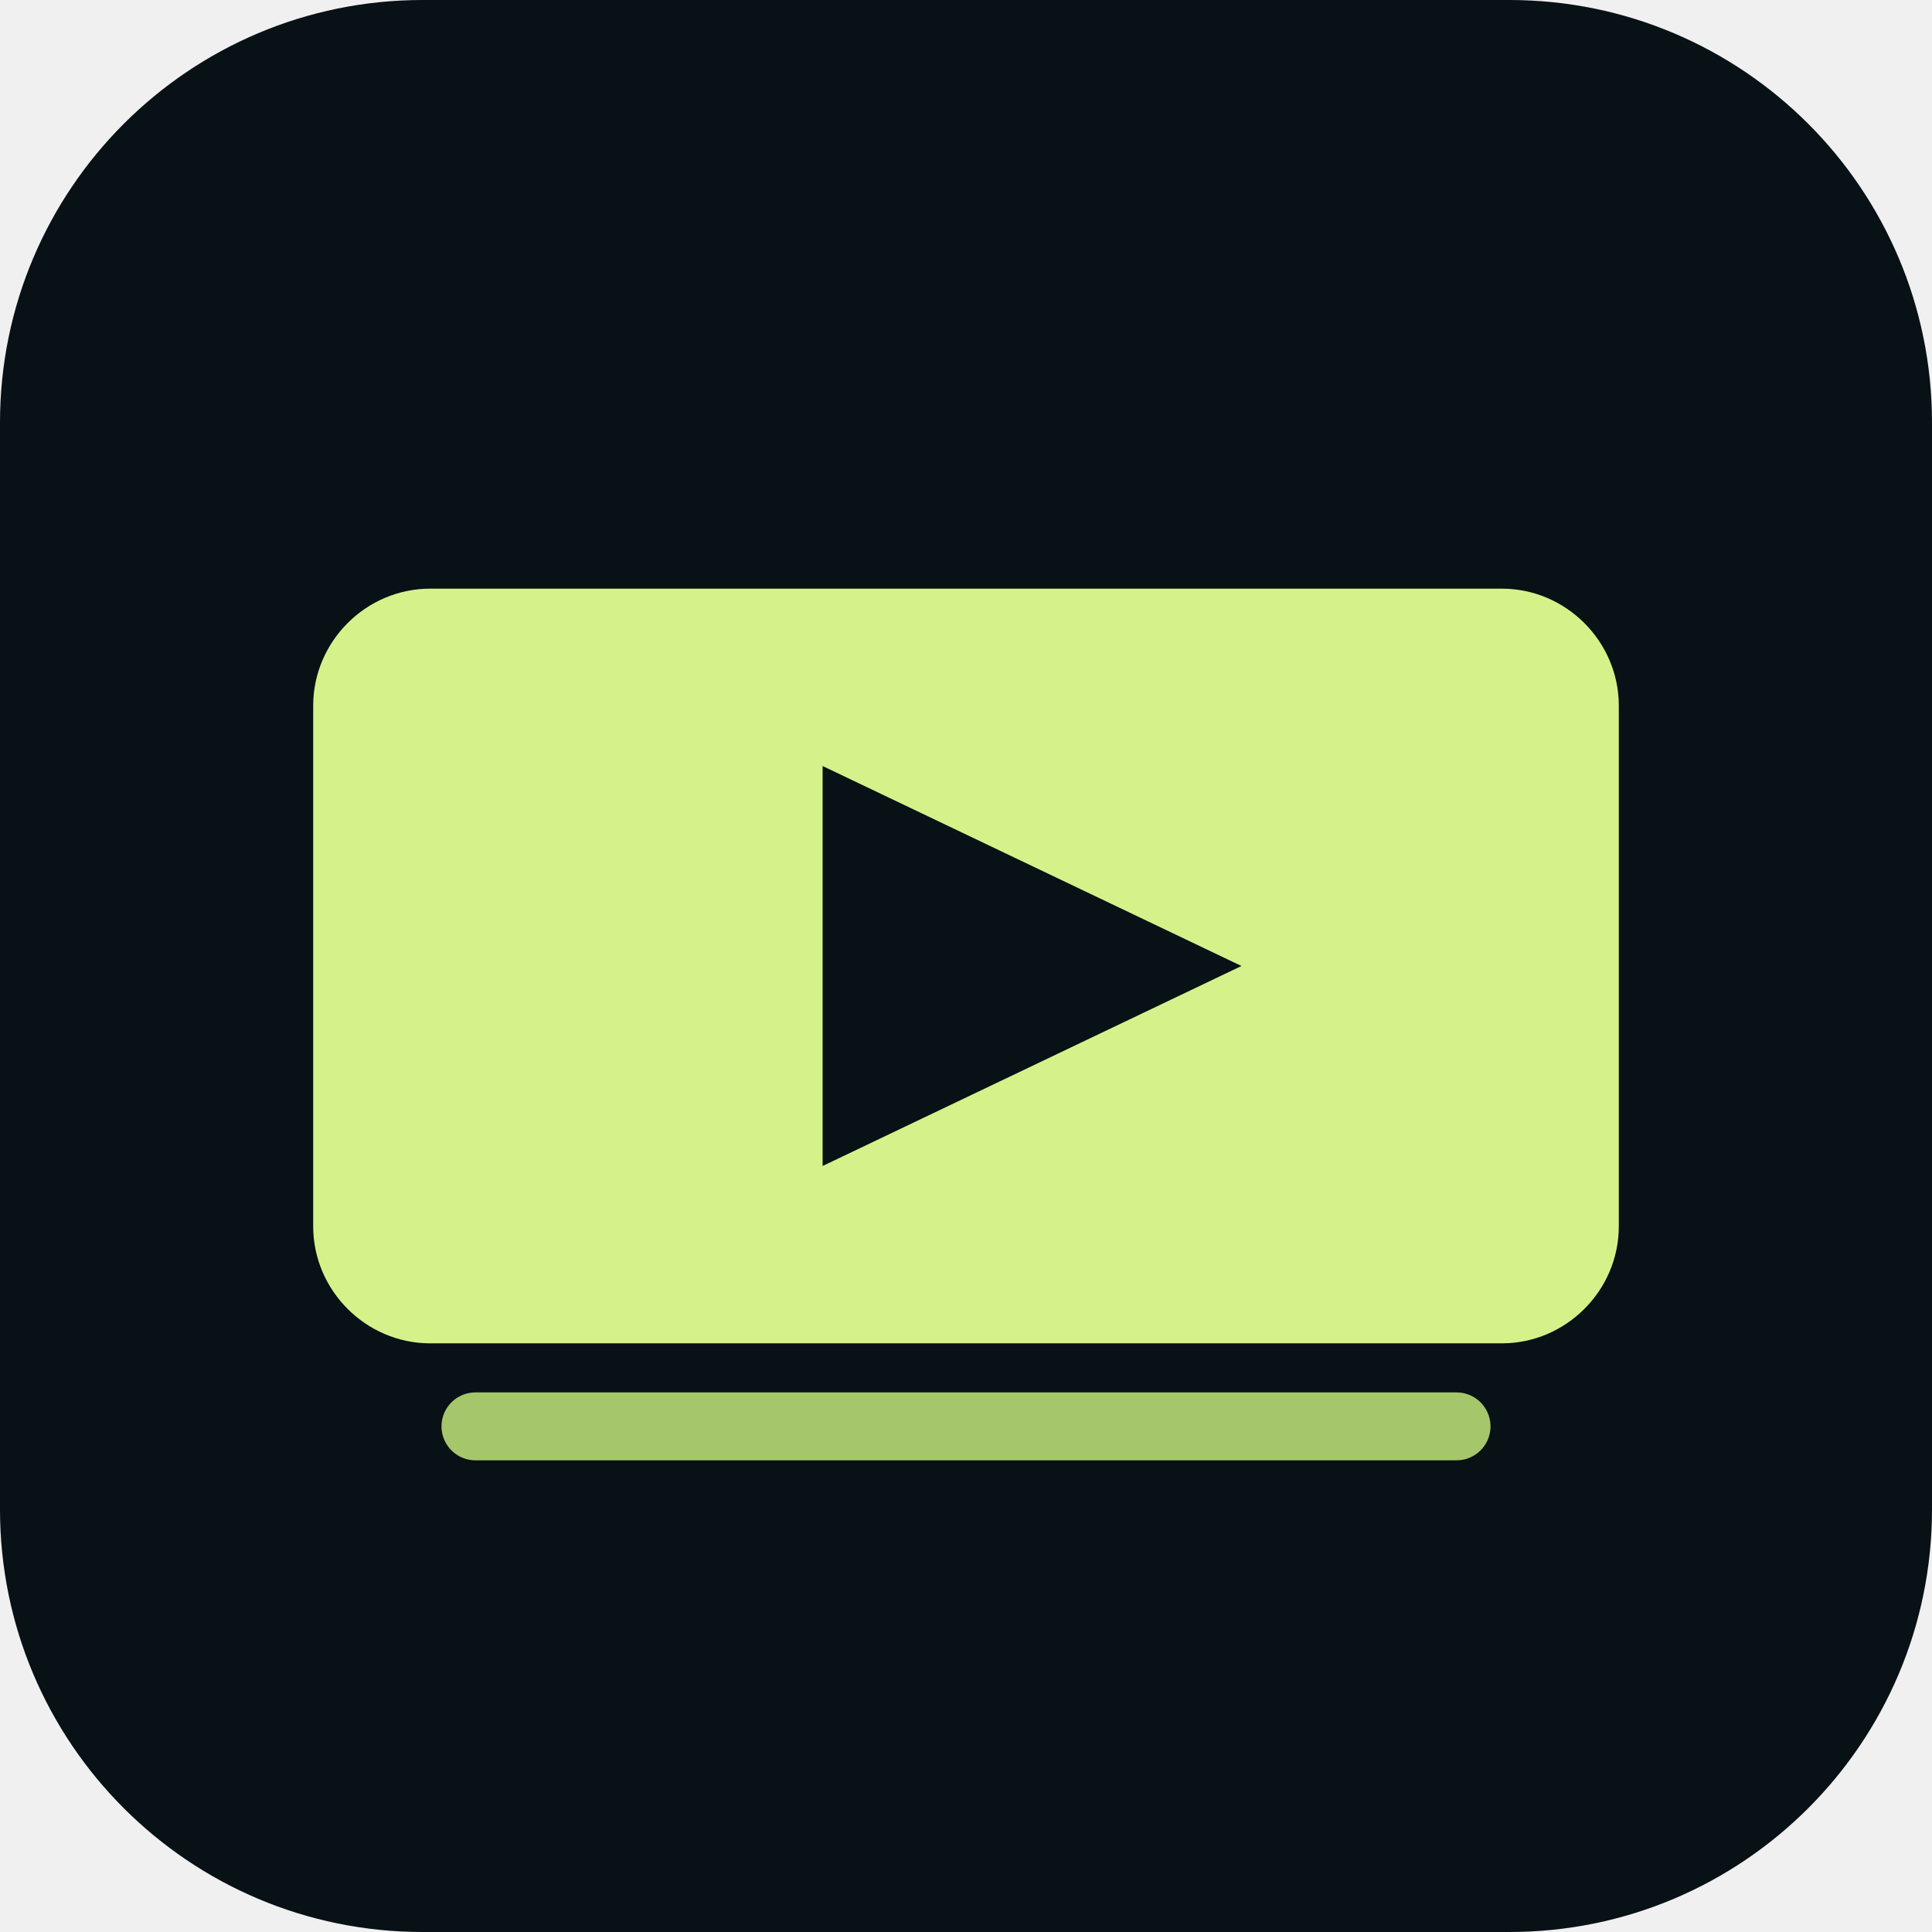
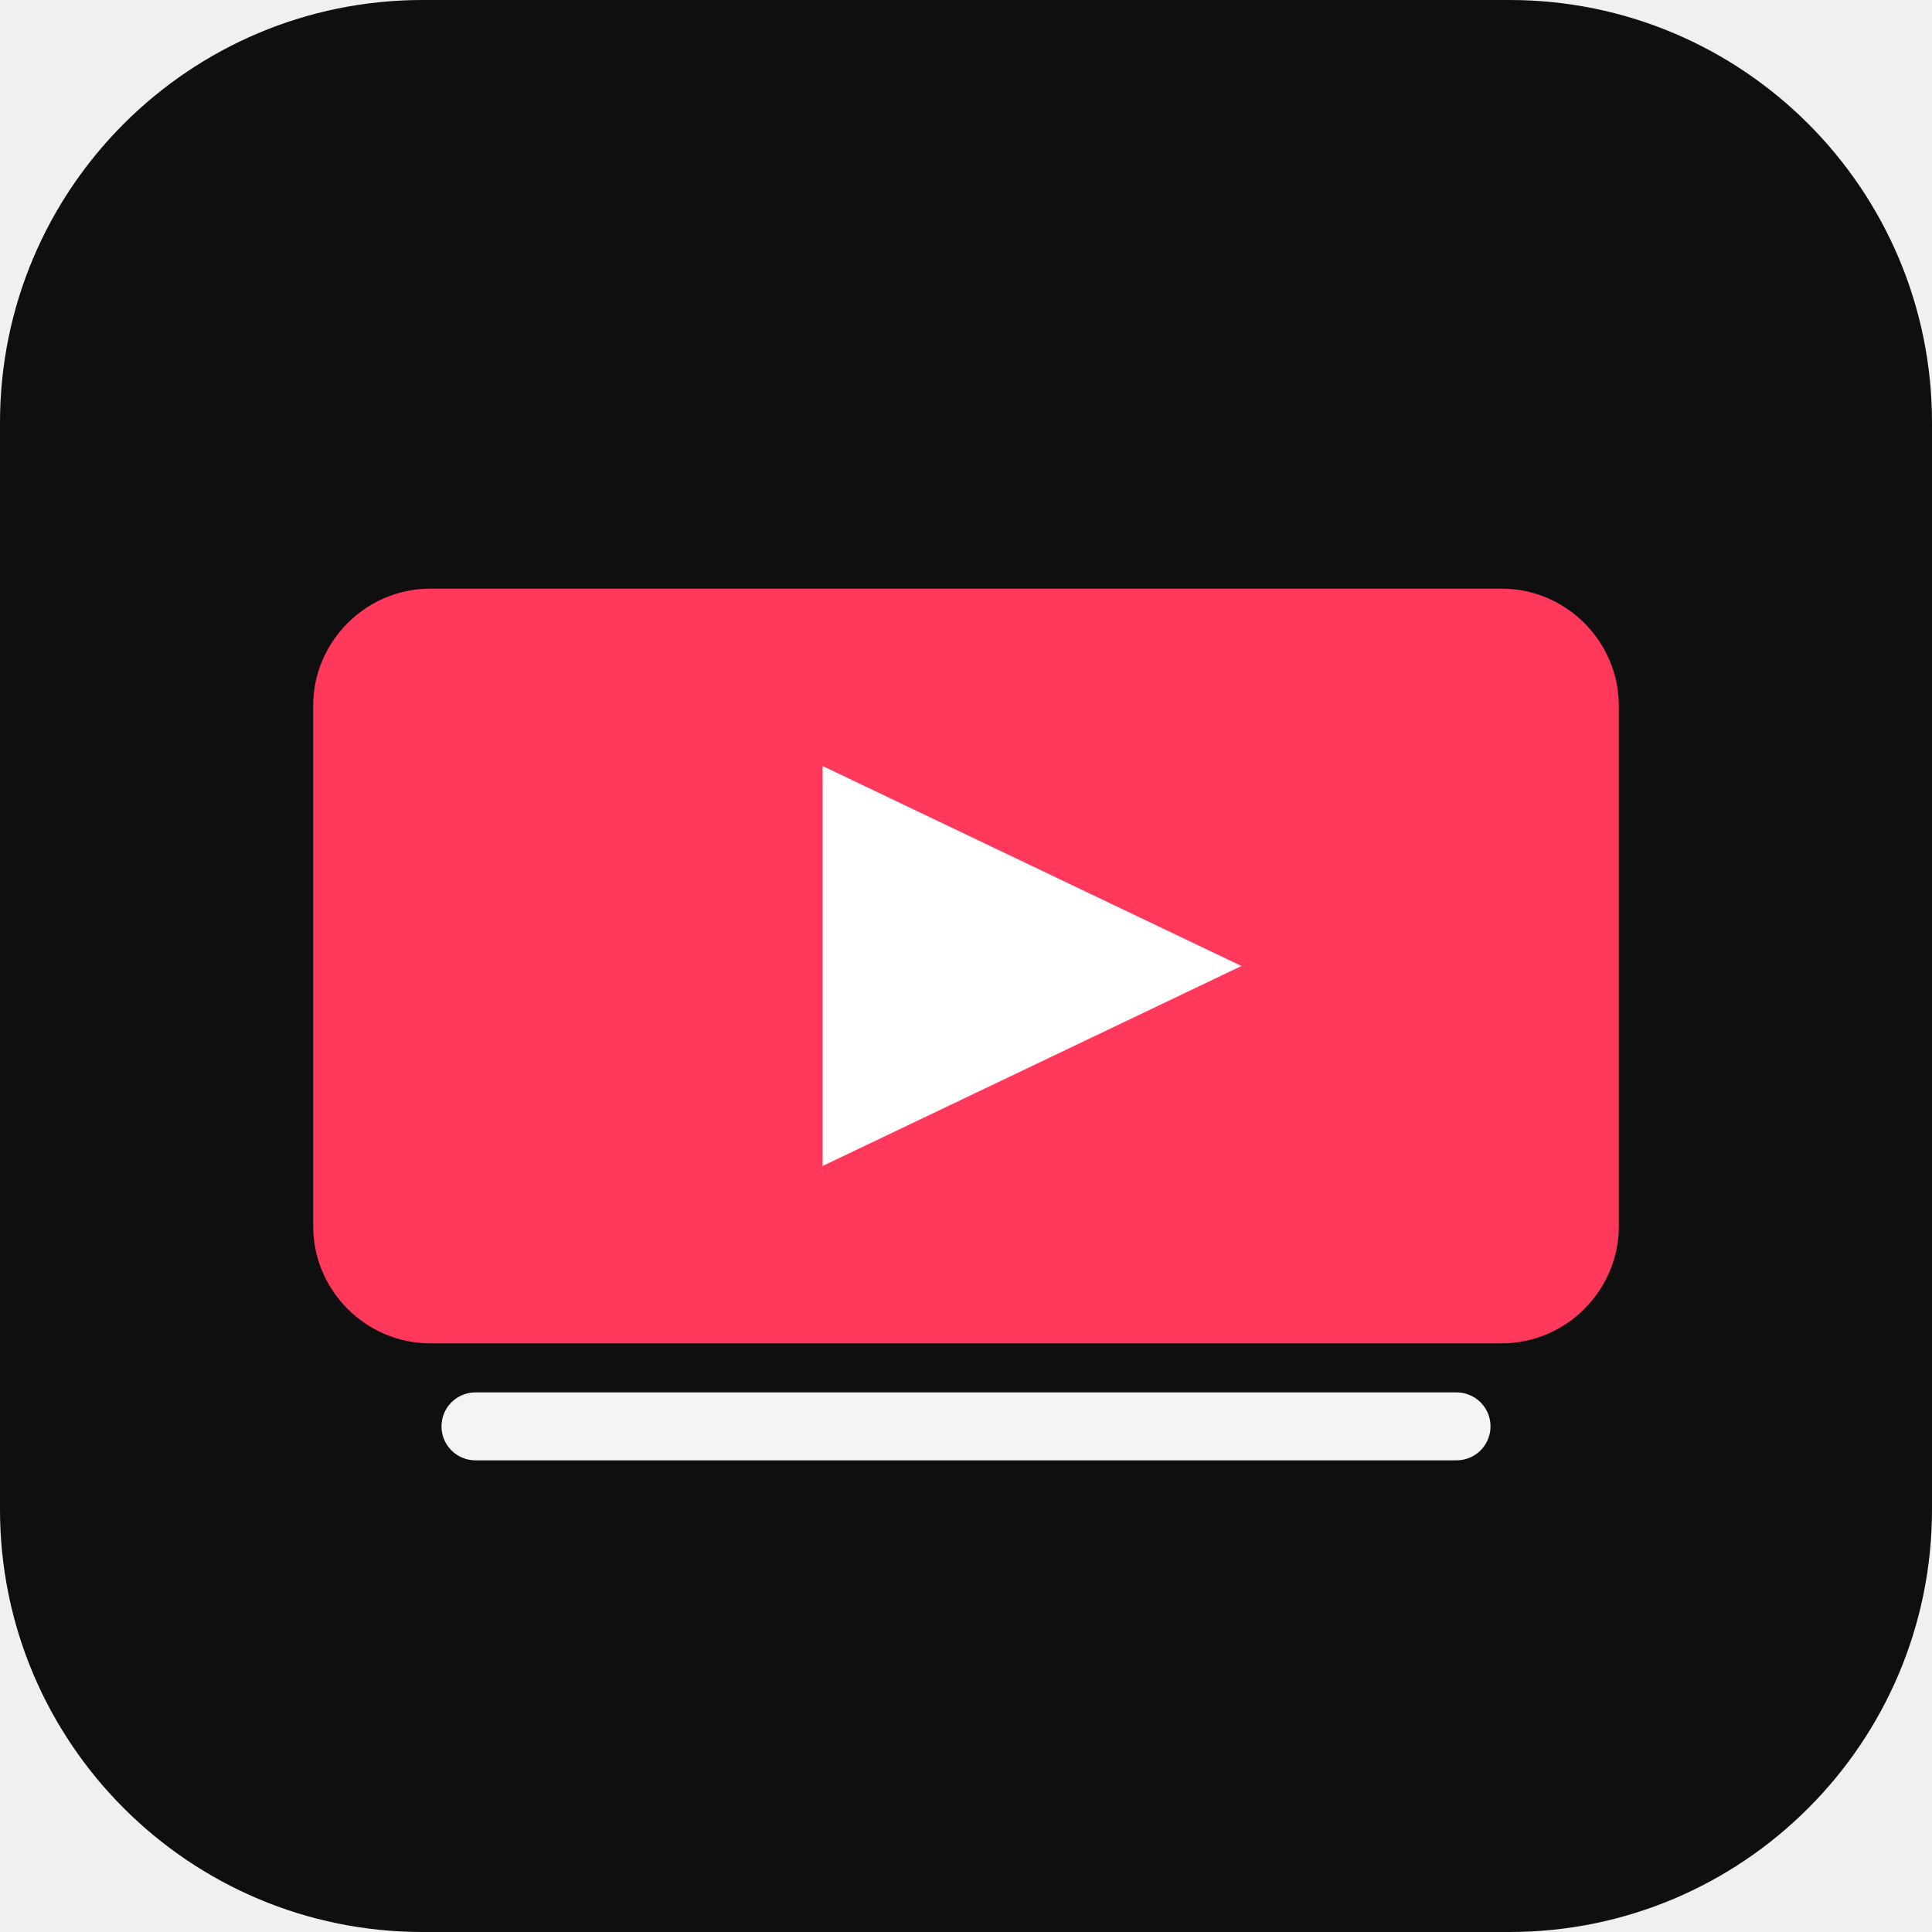
<svg xmlns="http://www.w3.org/2000/svg" viewBox="0 0 512 512" role="img" aria-labelledby="title">
-   <rect width="512" height="512" rx="112" fill="#071116" />
-   <path d="M114 156h284c17 0 31 14 31 31v138c0 17-14 31-31 31H114c-17 0-31-14-31-31V187c0-17 14-31 31-31Z" fill="#d5f28a" />
-   <path d="m218 203 111 53-111 53z" fill="#071116" />
-   <path d="M126 378h260" stroke="#a5c66a" stroke-width="18" stroke-linecap="round" />
+   <rect width="512" height="512" rx="112" fill="#0f0f0f" />
+   <path d="M114 156h284c17 0 31 14 31 31v138c0 17-14 31-31 31H114c-17 0-31-14-31-31V187c0-17 14-31 31-31Z" fill="#ff385c" />
+   <path d="m218 203 111 53-111 53z" fill="#fff" />
+   <path d="M126 378h260" stroke="#f4f4f5" stroke-width="18" stroke-linecap="round" />
</svg>
